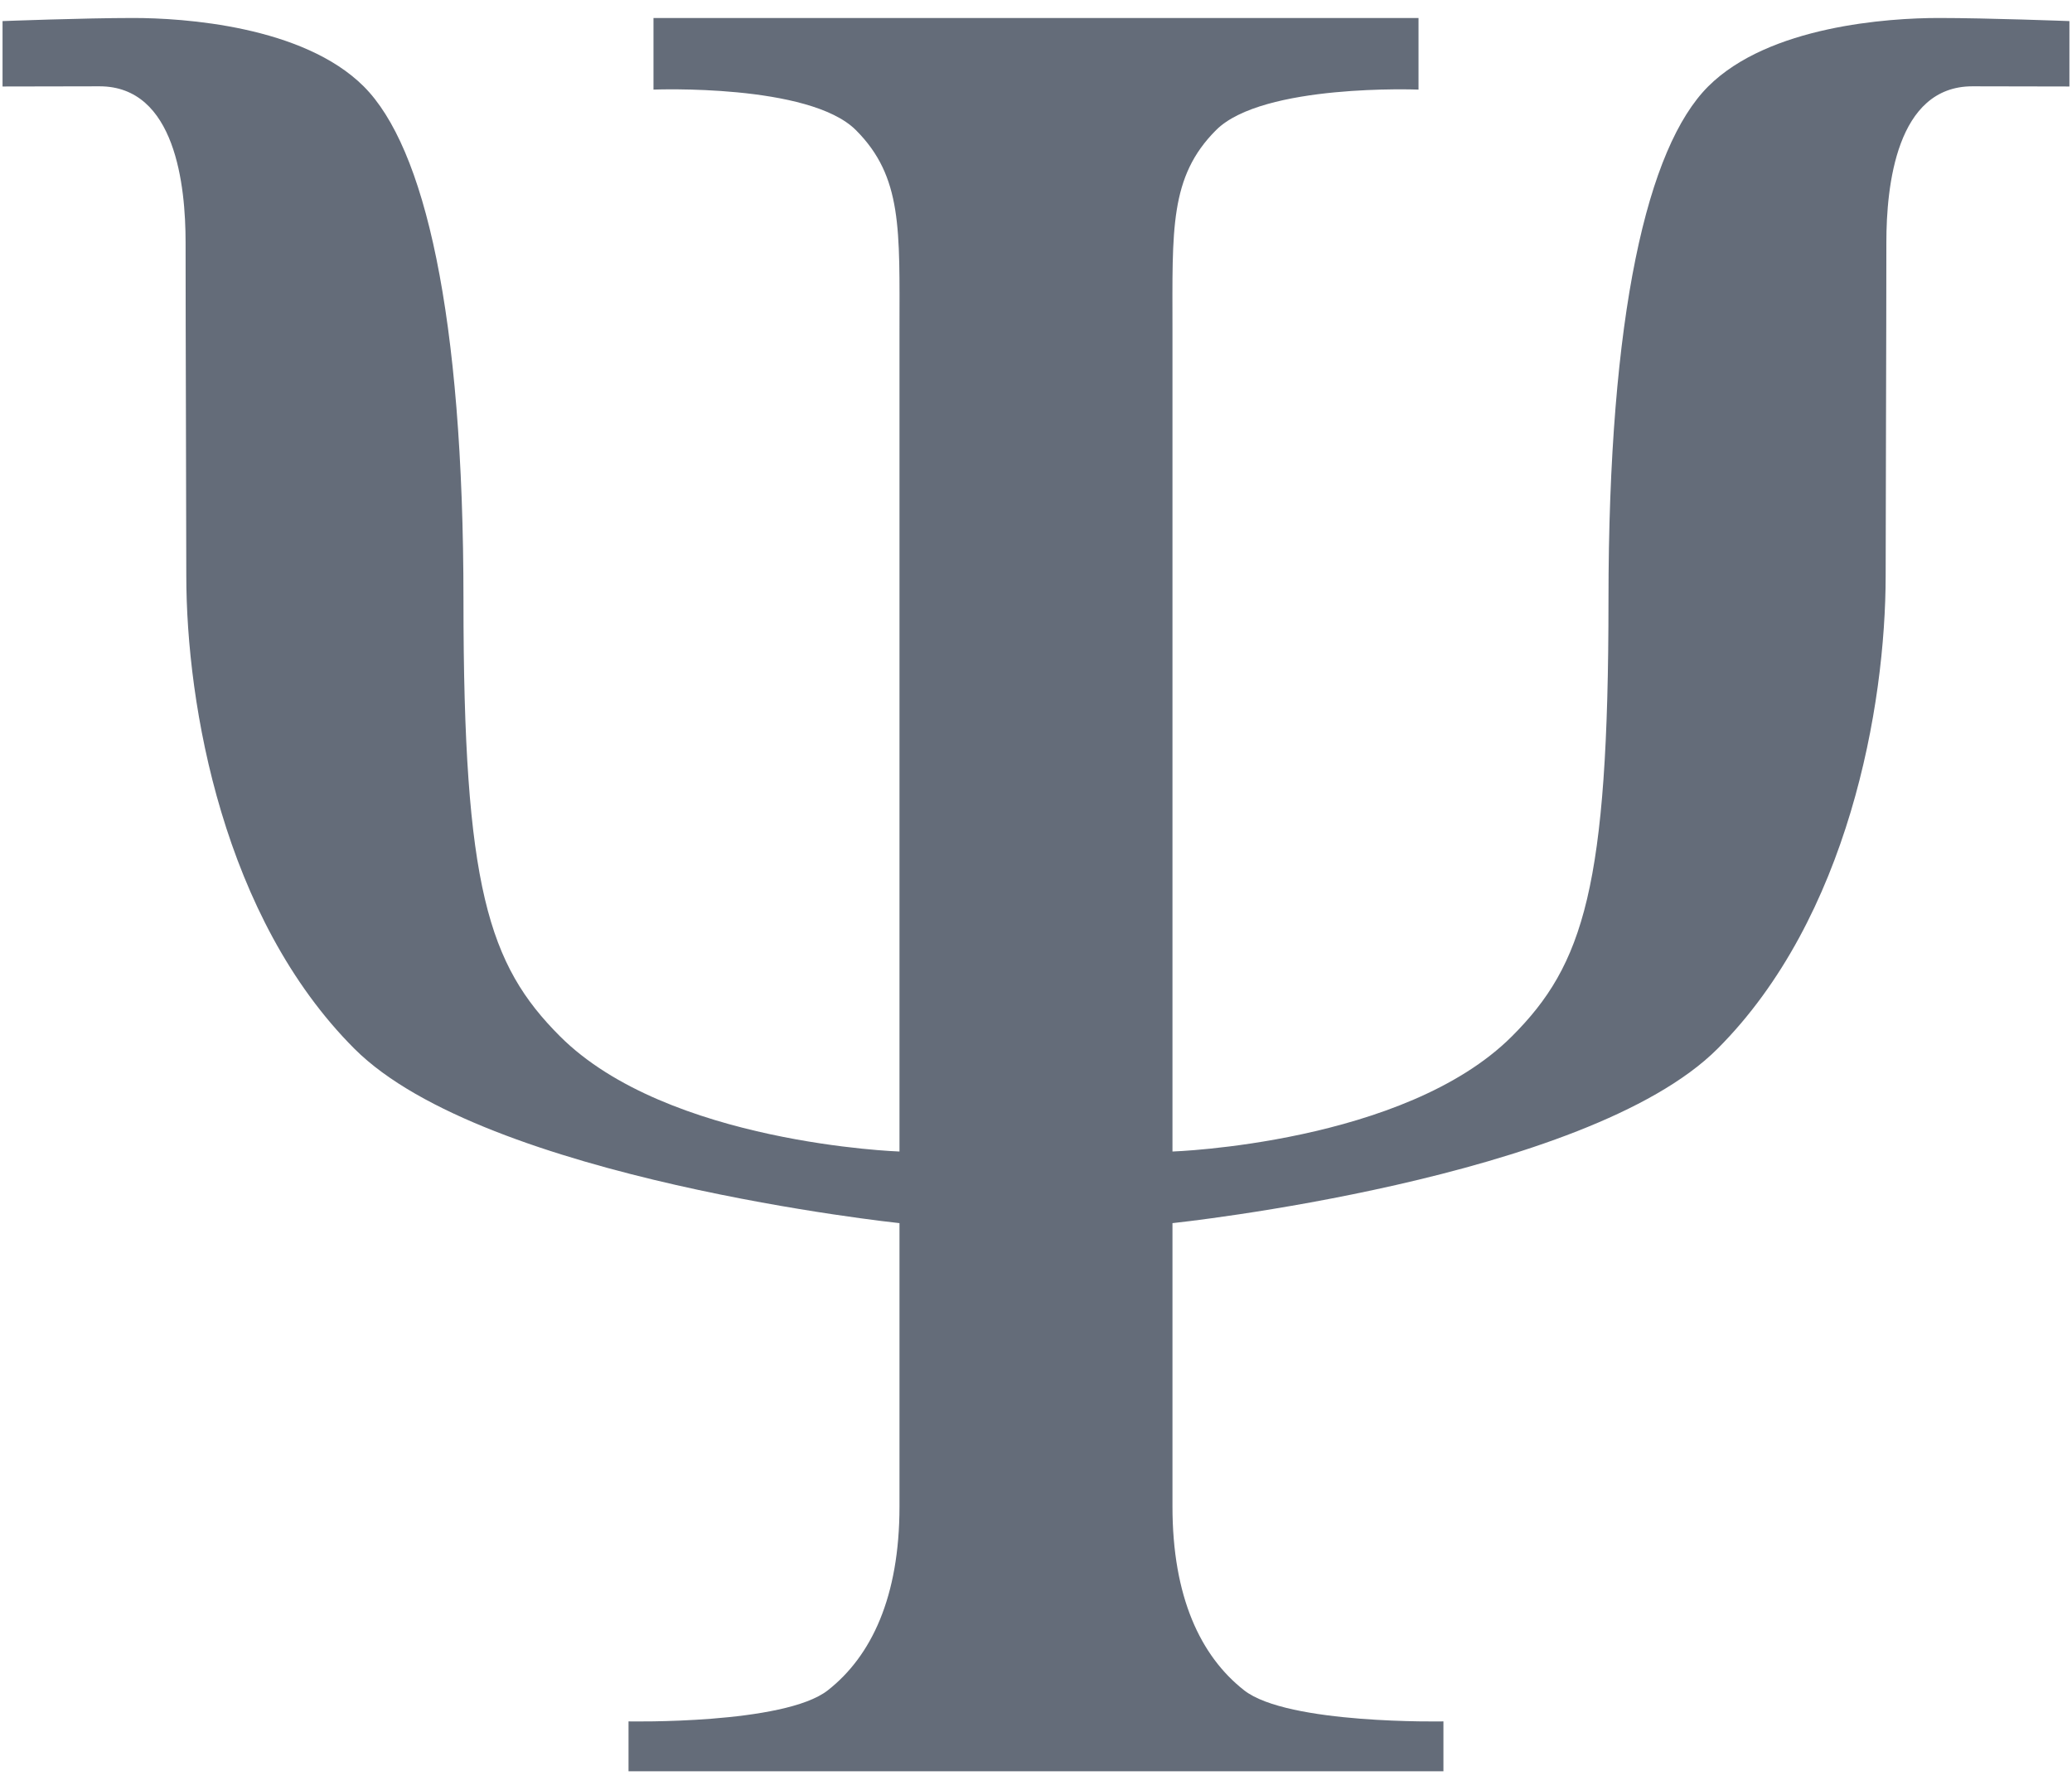
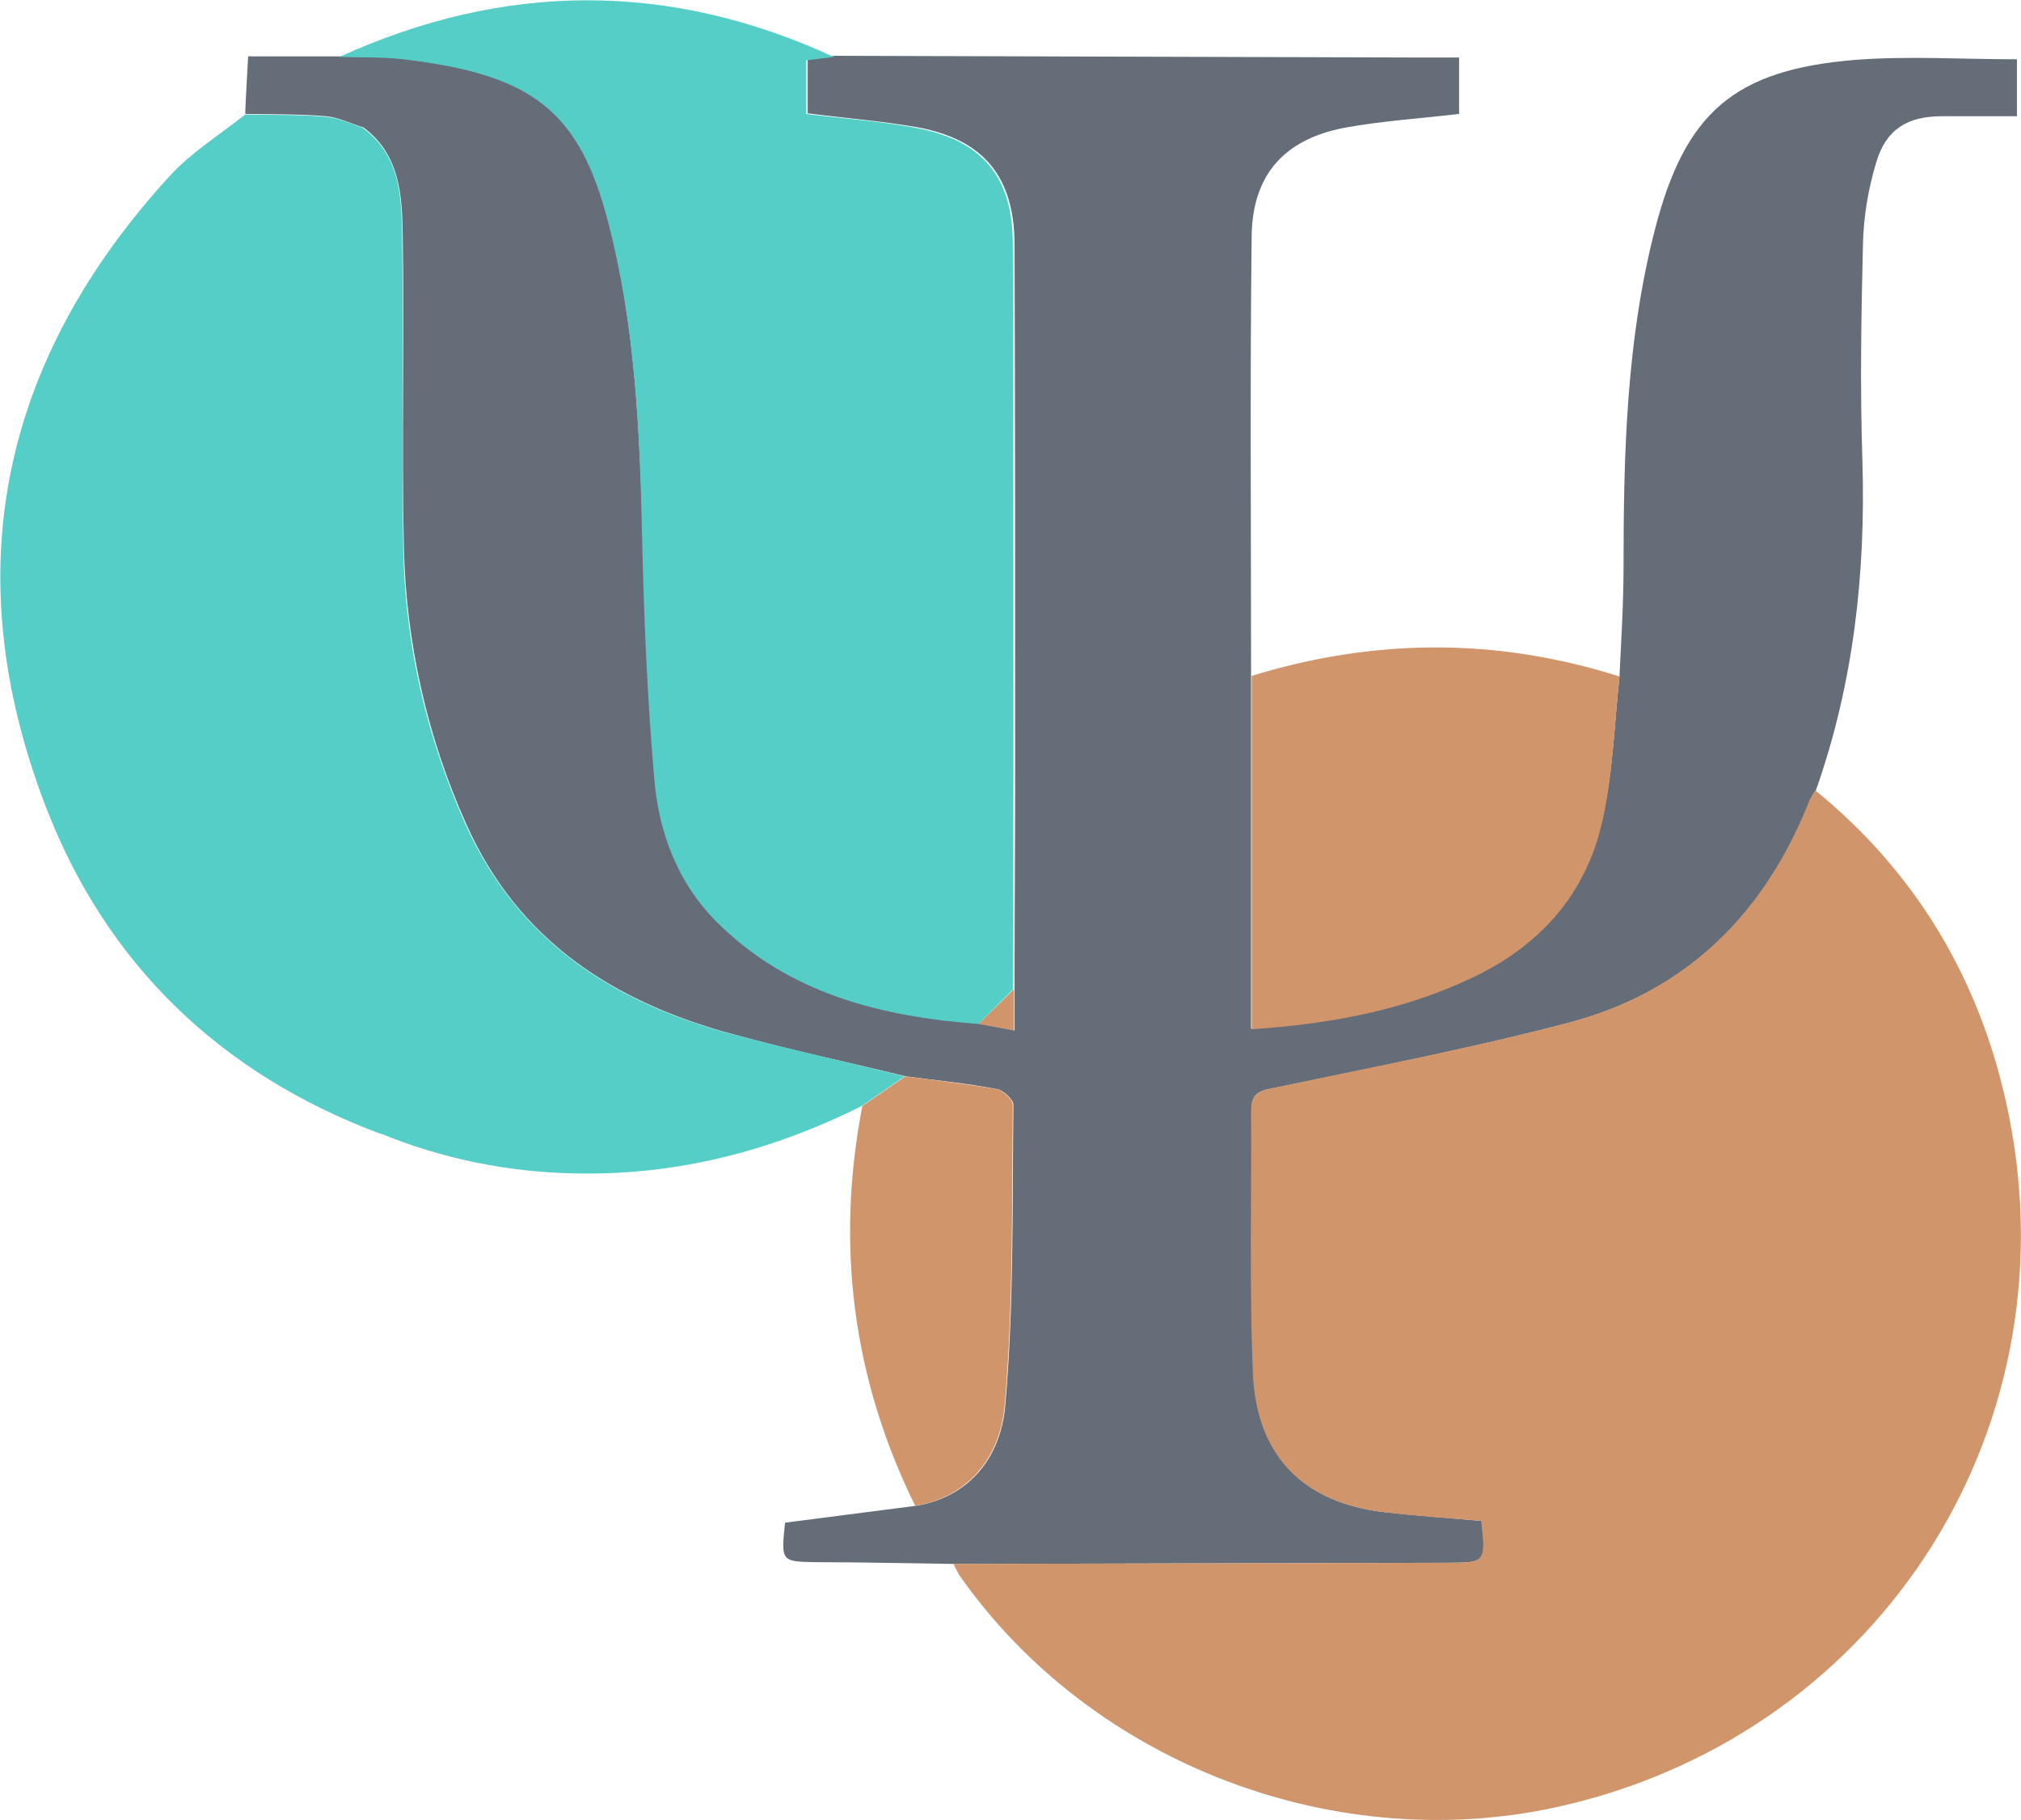
- <svg xmlns="http://www.w3.org/2000/svg" width="44" height="38" viewBox="0 0 44 38" fill="none">
-   <path fill-rule="evenodd" clip-rule="evenodd" d="M30.652 37.618V36.559C30.652 36.559 27.345 36.626 26.419 35.898C25.493 35.171 24.898 33.914 24.898 31.996C24.898 30.078 24.898 25.977 24.898 25.977C24.898 25.977 33.694 25.052 36.472 22.274C39.25 19.496 40.043 14.999 40.043 12.221C40.043 10.832 40.058 7.099 40.058 5.147C40.058 3.955 40.269 1.833 41.886 1.833C42.691 1.833 43.945 1.837 43.945 1.837V0.448C43.945 0.448 42.226 0.382 41.168 0.382C40.109 0.382 37.563 0.548 36.273 1.837C34.984 3.127 34.157 6.665 34.157 12.75C34.157 18.835 33.628 20.488 32.107 22.009C29.825 24.291 24.898 24.456 24.898 24.456C24.898 24.456 24.898 9.112 24.898 6.996C24.898 4.88 24.832 3.755 25.824 2.763C26.816 1.771 30.123 1.903 30.123 1.903V0.382H13.877V1.903C13.877 1.903 17.183 1.771 18.175 2.763C19.168 3.755 19.101 4.88 19.101 6.996C19.101 9.112 19.101 24.456 19.101 24.456C19.101 24.456 14.174 24.291 11.892 22.009C10.371 20.488 9.842 18.835 9.842 12.75C9.842 6.665 9.015 3.127 7.726 1.837C6.436 0.548 3.89 0.382 2.831 0.382C1.773 0.382 0.054 0.448 0.054 0.448V1.837C0.054 1.837 1.309 1.833 2.113 1.833C3.731 1.833 3.941 3.955 3.941 5.147C3.941 7.099 3.956 10.832 3.956 12.221C3.956 14.999 4.749 19.496 7.527 22.274C10.305 25.052 19.101 25.977 19.101 25.977C19.101 25.977 19.101 30.078 19.101 31.996C19.101 33.914 18.506 35.171 17.58 35.898C16.654 36.626 13.347 36.559 13.347 36.559V37.618" fill="#646C79" />
+ <svg xmlns="http://www.w3.org/2000/svg" version="1.1" x="0px" y="0px" viewBox="0 0 347.8 313.1" style="enable-background:new 0 0 347.8 313.1;" xml:space="preserve">
+   <g id="Слой_1-2">
+     <path class="st2" d="M278.7,116.4c0.3-6.3,0.7-12.6,0.7-18.9c0-19.5,0.5-39,5.4-58c5.2-20.2,13.7-27.5,34.5-29.2     c9.1-0.7,18.3-0.1,27.8-0.1V20c-4.4,0-8.6,0-12.9,0c-5.9,0-9.6,2.2-11.3,7.9c-1.4,4.6-2.2,9.4-2.3,14.2     c-0.3,12.3-0.5,24.7-0.1,37c0.6,19.5-1.5,38.5-8,56.9c-0.4,0.5-0.7,1.1-1,1.7c-7.6,19.3-21,32.8-41.2,38.2     c-16.7,4.4-33.6,7.7-50.5,11.2c-2.5,0.5-4.5,0.6-4.4,3.9c0.1,15-0.3,30,0.3,45c0.5,14.5,8.6,22.6,22.7,24.2     c5.6,0.6,11.1,1,16.6,1.5c0.8,7.1,0.7,7.2-5.8,7.2l-85,0.2c-7.8-0.1-15.6-0.3-23.4-0.3c-6.4-0.1-6.4,0-5.7-6.8l22.5-2.9     c9.8-1.6,14.7-9,15.4-17.3c1.5-17.1,1.2-34.5,1.4-51.7c0-0.9-1.7-2.5-2.8-2.7c-5.2-1-10.5-1.5-15.7-2.2     c-9.9-2.4-19.8-4.5-29.6-7.2c-20.5-5.5-37.1-16-46.1-36.3c-6.7-14.9-10.3-31.1-10.7-47.4c-0.4-18,0.1-36-0.2-54     c-0.1-6.7-0.5-13.8-6.8-18.4c-2.1-0.6-4.2-1.7-6.4-1.9c-4.6-0.4-9.2-0.3-13.9-0.4c0.1-3,0.3-5.9,0.5-9.9h15.8     c3.7,0.1,7.4-0.1,11,0.4c21.9,2.7,30.3,8.6,35.3,28.2c4.5,17.7,5.3,35.8,5.8,53.9c0.3,13.9,0.9,27.9,2.1,41.8     c0.8,9.2,4,17.9,10.8,24.6c12.4,12.4,28.2,16.1,45,17.5l6.1,1.2v-7.1c0-12.8,0.1-25.6,0.1-38.4c0-29.9,0-59.9-0.1-89.9     c-0.1-11.6-5.4-17.9-16.7-20c-6.3-1.1-12.7-1.6-18.9-2.4v-9.3l4.7-0.6L245,9.9h6.1v9.7c-6.7,0.8-13.3,1.2-19.8,2.4     c-10.3,2-15.8,8.1-15.9,18.7c-0.3,25.2-0.1,50.3-0.1,75.5v60.8c13.4-0.9,25.9-3.2,37.6-8.7c11.9-5.6,20-14.5,22.8-27.3     C277.6,133,277.8,124.6,278.7,116.4z" fill="#656D79" />
+     <path class="st3" d="M164.1,269.1l85-0.2c6.5,0,6.6-0.1,5.8-7.2c-5.5-0.5-11.1-0.8-16.6-1.5c-14.1-1.6-22.2-9.8-22.7-24.2     c-0.6-15-0.2-30-0.3-45c0-3.3,2-3.4,4.4-3.9c16.9-3.6,33.9-6.8,50.5-11.2c20.2-5.4,33.6-18.9,41.2-38.2c0.3-0.6,0.6-1.1,1-1.7     c17.2,14,28,32.1,32.8,53.5c12.4,55.3-21,108.2-75.8,121.1c-39,9.2-81.6-7-104.4-39.7C164.7,270.3,164.4,269.7,164.1,269.1z" fill="#D1956B" />
+     <path class="st4" d="M168.4,176.2c-16.7-1.3-32.5-5.1-45-17.5c-6.8-6.8-10-15.4-10.8-24.6c-1.2-13.9-1.8-27.9-2.1-41.8     c-0.4-18.1-1.2-36.2-5.8-53.9c-5-19.6-13.4-25.6-35.3-28.2c-3.6-0.4-7.3-0.3-11-0.4c28.3-12.9,56.7-13.1,85.1,0l-4.8,0.6v9.2     c6.2,0.8,12.6,1.2,18.9,2.4c11.4,2.1,16.7,8.4,16.7,20c0.1,30,0.1,59.9,0.1,89.9c0,12.8-0.1,25.6-0.1,38.4L168.4,176.2z" fill="#54CEC7" />
+     <path class="st4" d="M42.2,19.7c4.6,0.1,9.3,0,13.9,0.4c2.2,0.2,4.3,1.2,6.4,1.9c0.4,6.4,4.6,12.6,1.1,19.2     c-0.1,0.5,0,1,0.3,1.4c3.3,2.2,1.4,4.8,0.8,7.4c-0.7,2.6-1.1,5.2-1.1,7.8c0.2,9.3,0.6,18.6,0.9,27.9c0.4,12.8,1,25.6,0.9,38.4     c-0.1,14.2-1.3,28.5-1.4,42.7c0,9.4,1,18.9,1.5,28.3c-27.6-10.3-47.3-29.3-57.7-56.5C-7.6,98.4,0.2,62,29.1,30.4     C32.8,26.3,37.8,23.2,42.2,19.7z M65.4,195c-0.5-9.4-1.6-18.9-1.5-28.3c0.1-14.2,1.2-28.5,1.4-42.7c0.1-12.8-0.5-25.6-0.9-38.4     c-0.3-9.3-0.7-18.6-0.9-27.8c0.1-2.6,0.4-5.2,1.1-7.8c0.6-2.6,2.5-5.2-0.8-7.4c-0.3-0.4-0.5-0.9-0.3-1.4     c3.5-6.6-0.7-12.8-1.1-19.2c6.4,4.6,6.7,11.7,6.8,18.4c0.3,18-0.1,36,0.2,54c0.3,16.3,4,32.5,10.7,47.4     c9.1,20.2,25.6,30.8,46.1,36.2c9.8,2.6,19.7,4.8,29.5,7.2l-7.4,5.1c-15.6,7.8-32,12-49.4,11.6C87.5,201.7,76.1,199.4,65.4,195z" fill="#54CEC7" />
+     <path class="st3" d="M278.7,116.4c-0.9,8.2-1.1,16.6-2.9,24.7c-2.8,12.8-10.9,21.8-22.8,27.3c-11.7,5.5-24.2,7.8-37.6,8.7v-60.8     C236.5,109.8,257.6,109.7,278.7,116.4z" fill="#D1956B" />
+     <path class="st3" d="M148.4,190.3l7.4-5.1c5.2,0.7,10.5,1.3,15.7,2.2c1.1,0.2,2.8,1.8,2.8,2.7c-0.2,17.2,0.1,34.6-1.4,51.7     c-0.7,8.3-5.7,15.7-15.4,17.3C146.7,237.2,143.8,214.2,148.4,190.3z" fill="#D1956B" />
+     <path class="st5" d="M168.4,176.2l6.1-6v7.1L168.4,176.2z" fill="#D1956B" />
+   </g>
</svg>
